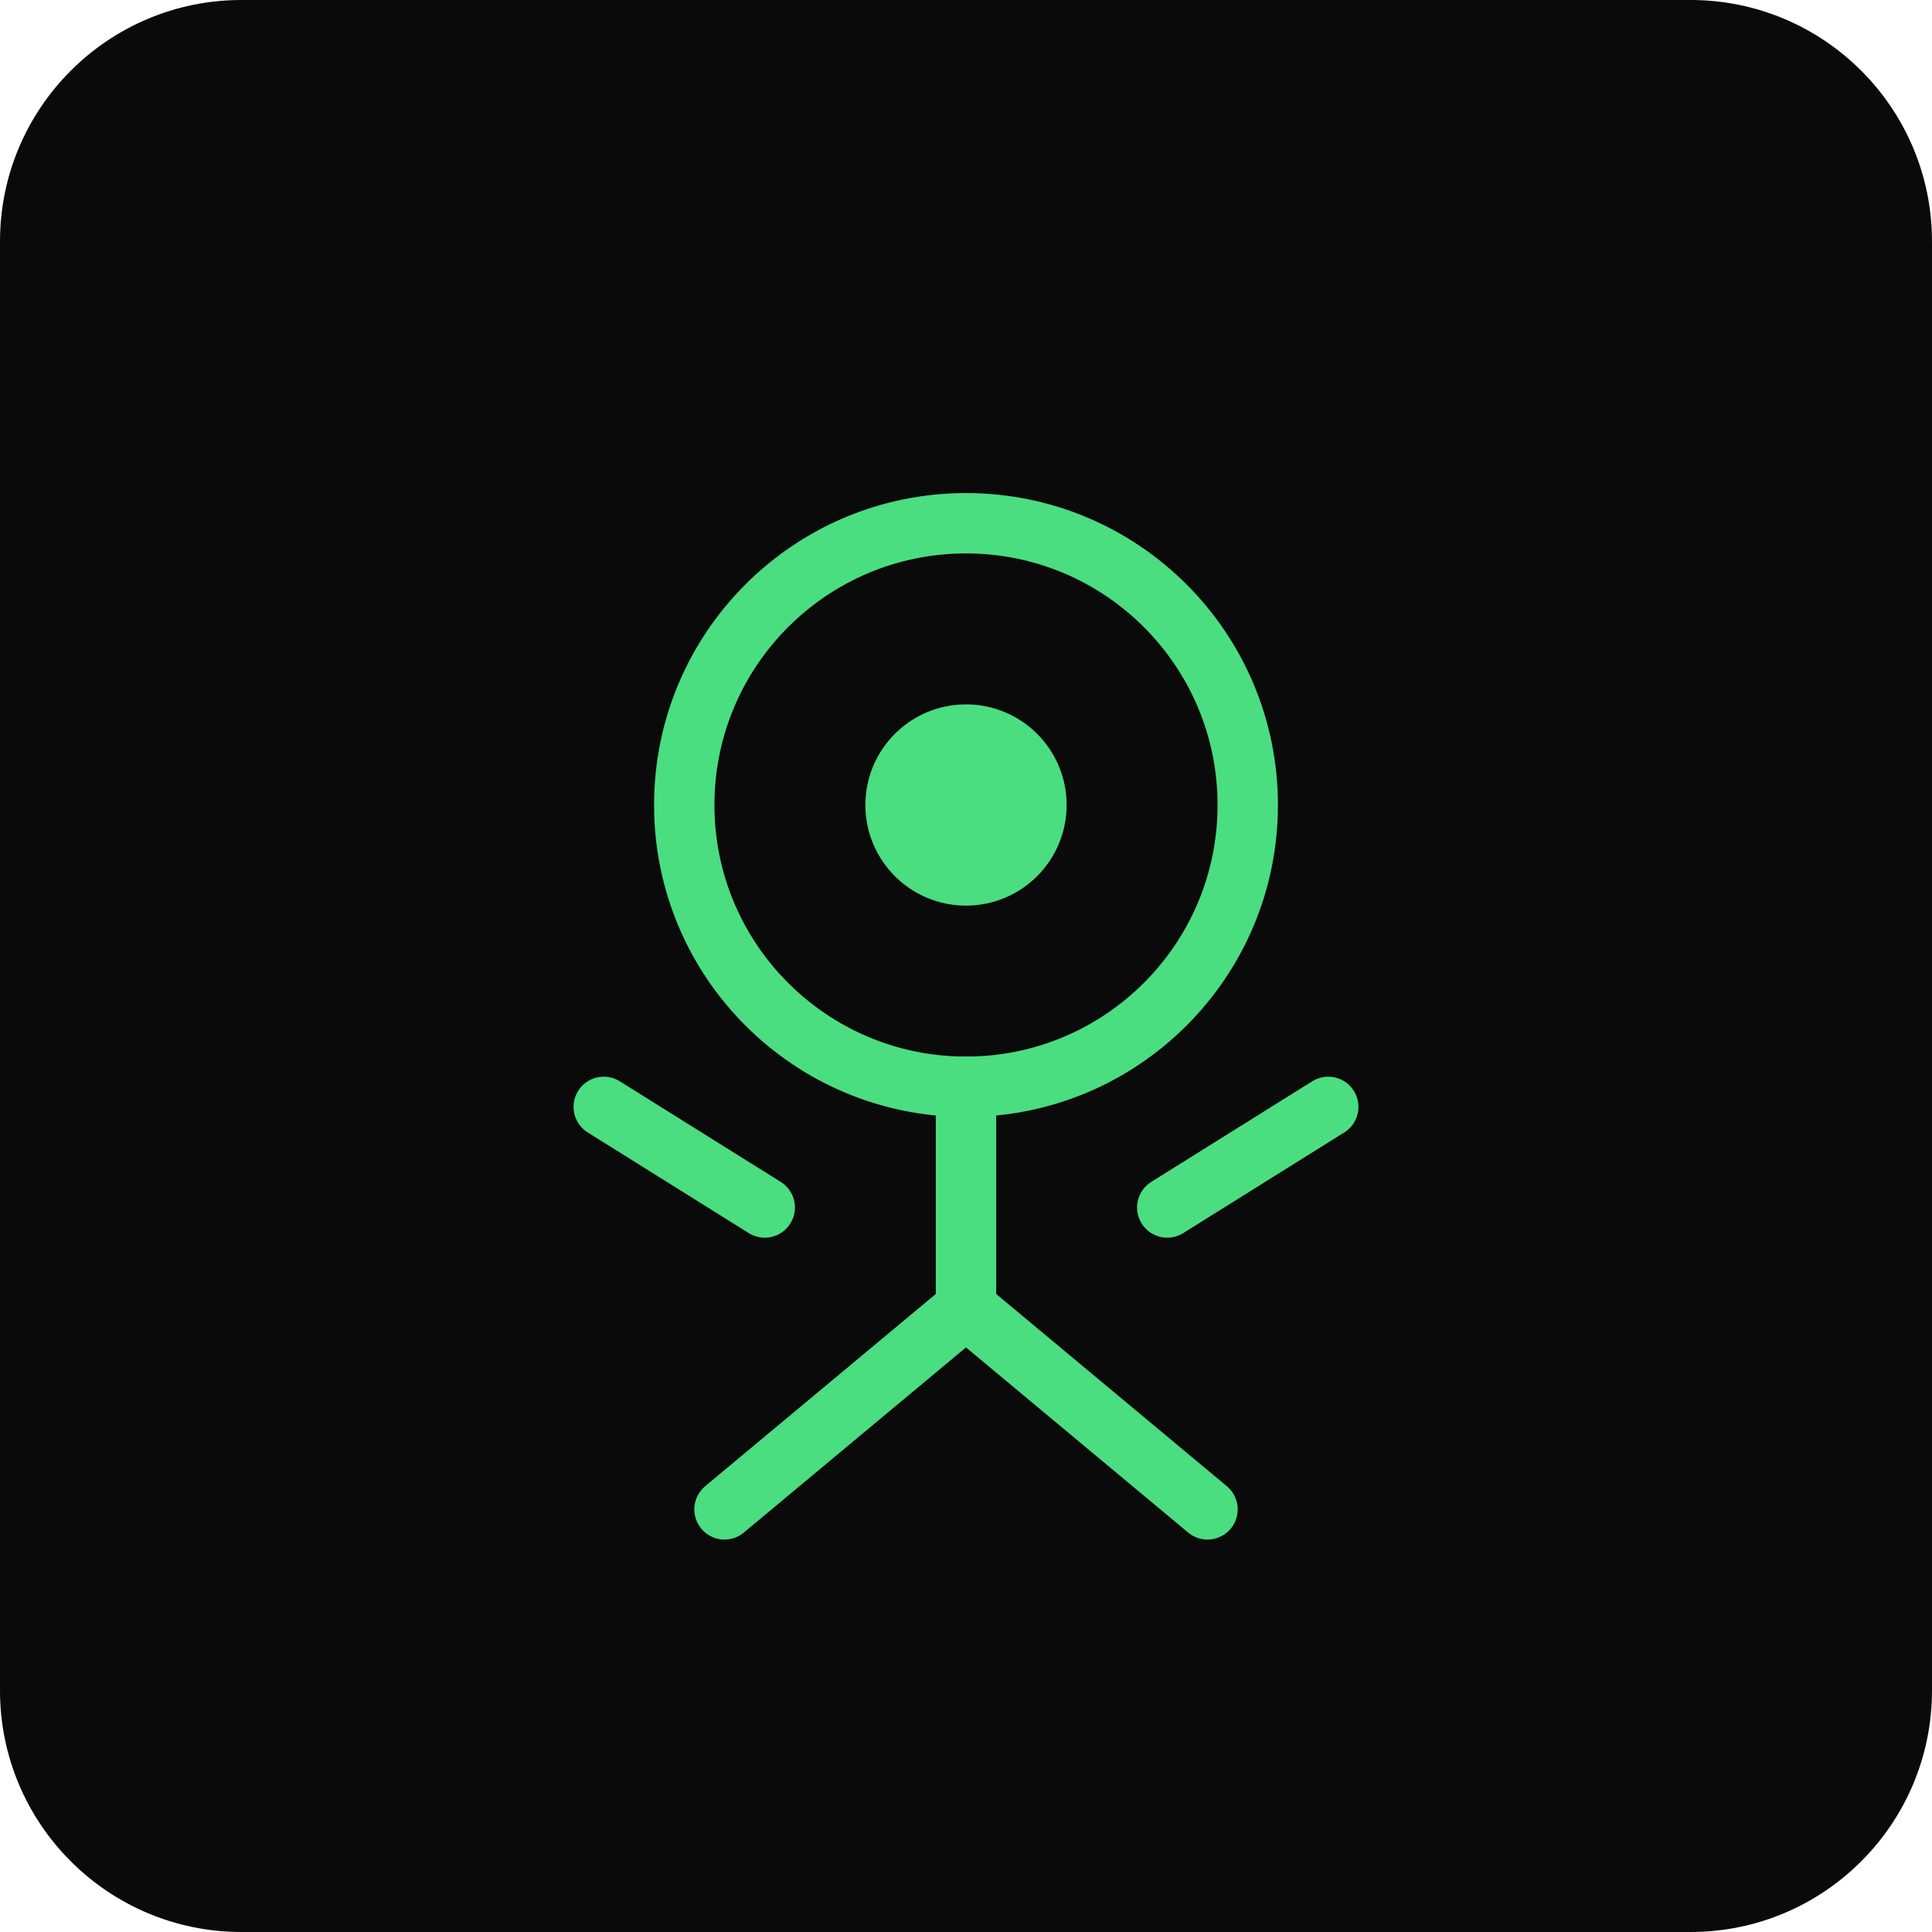
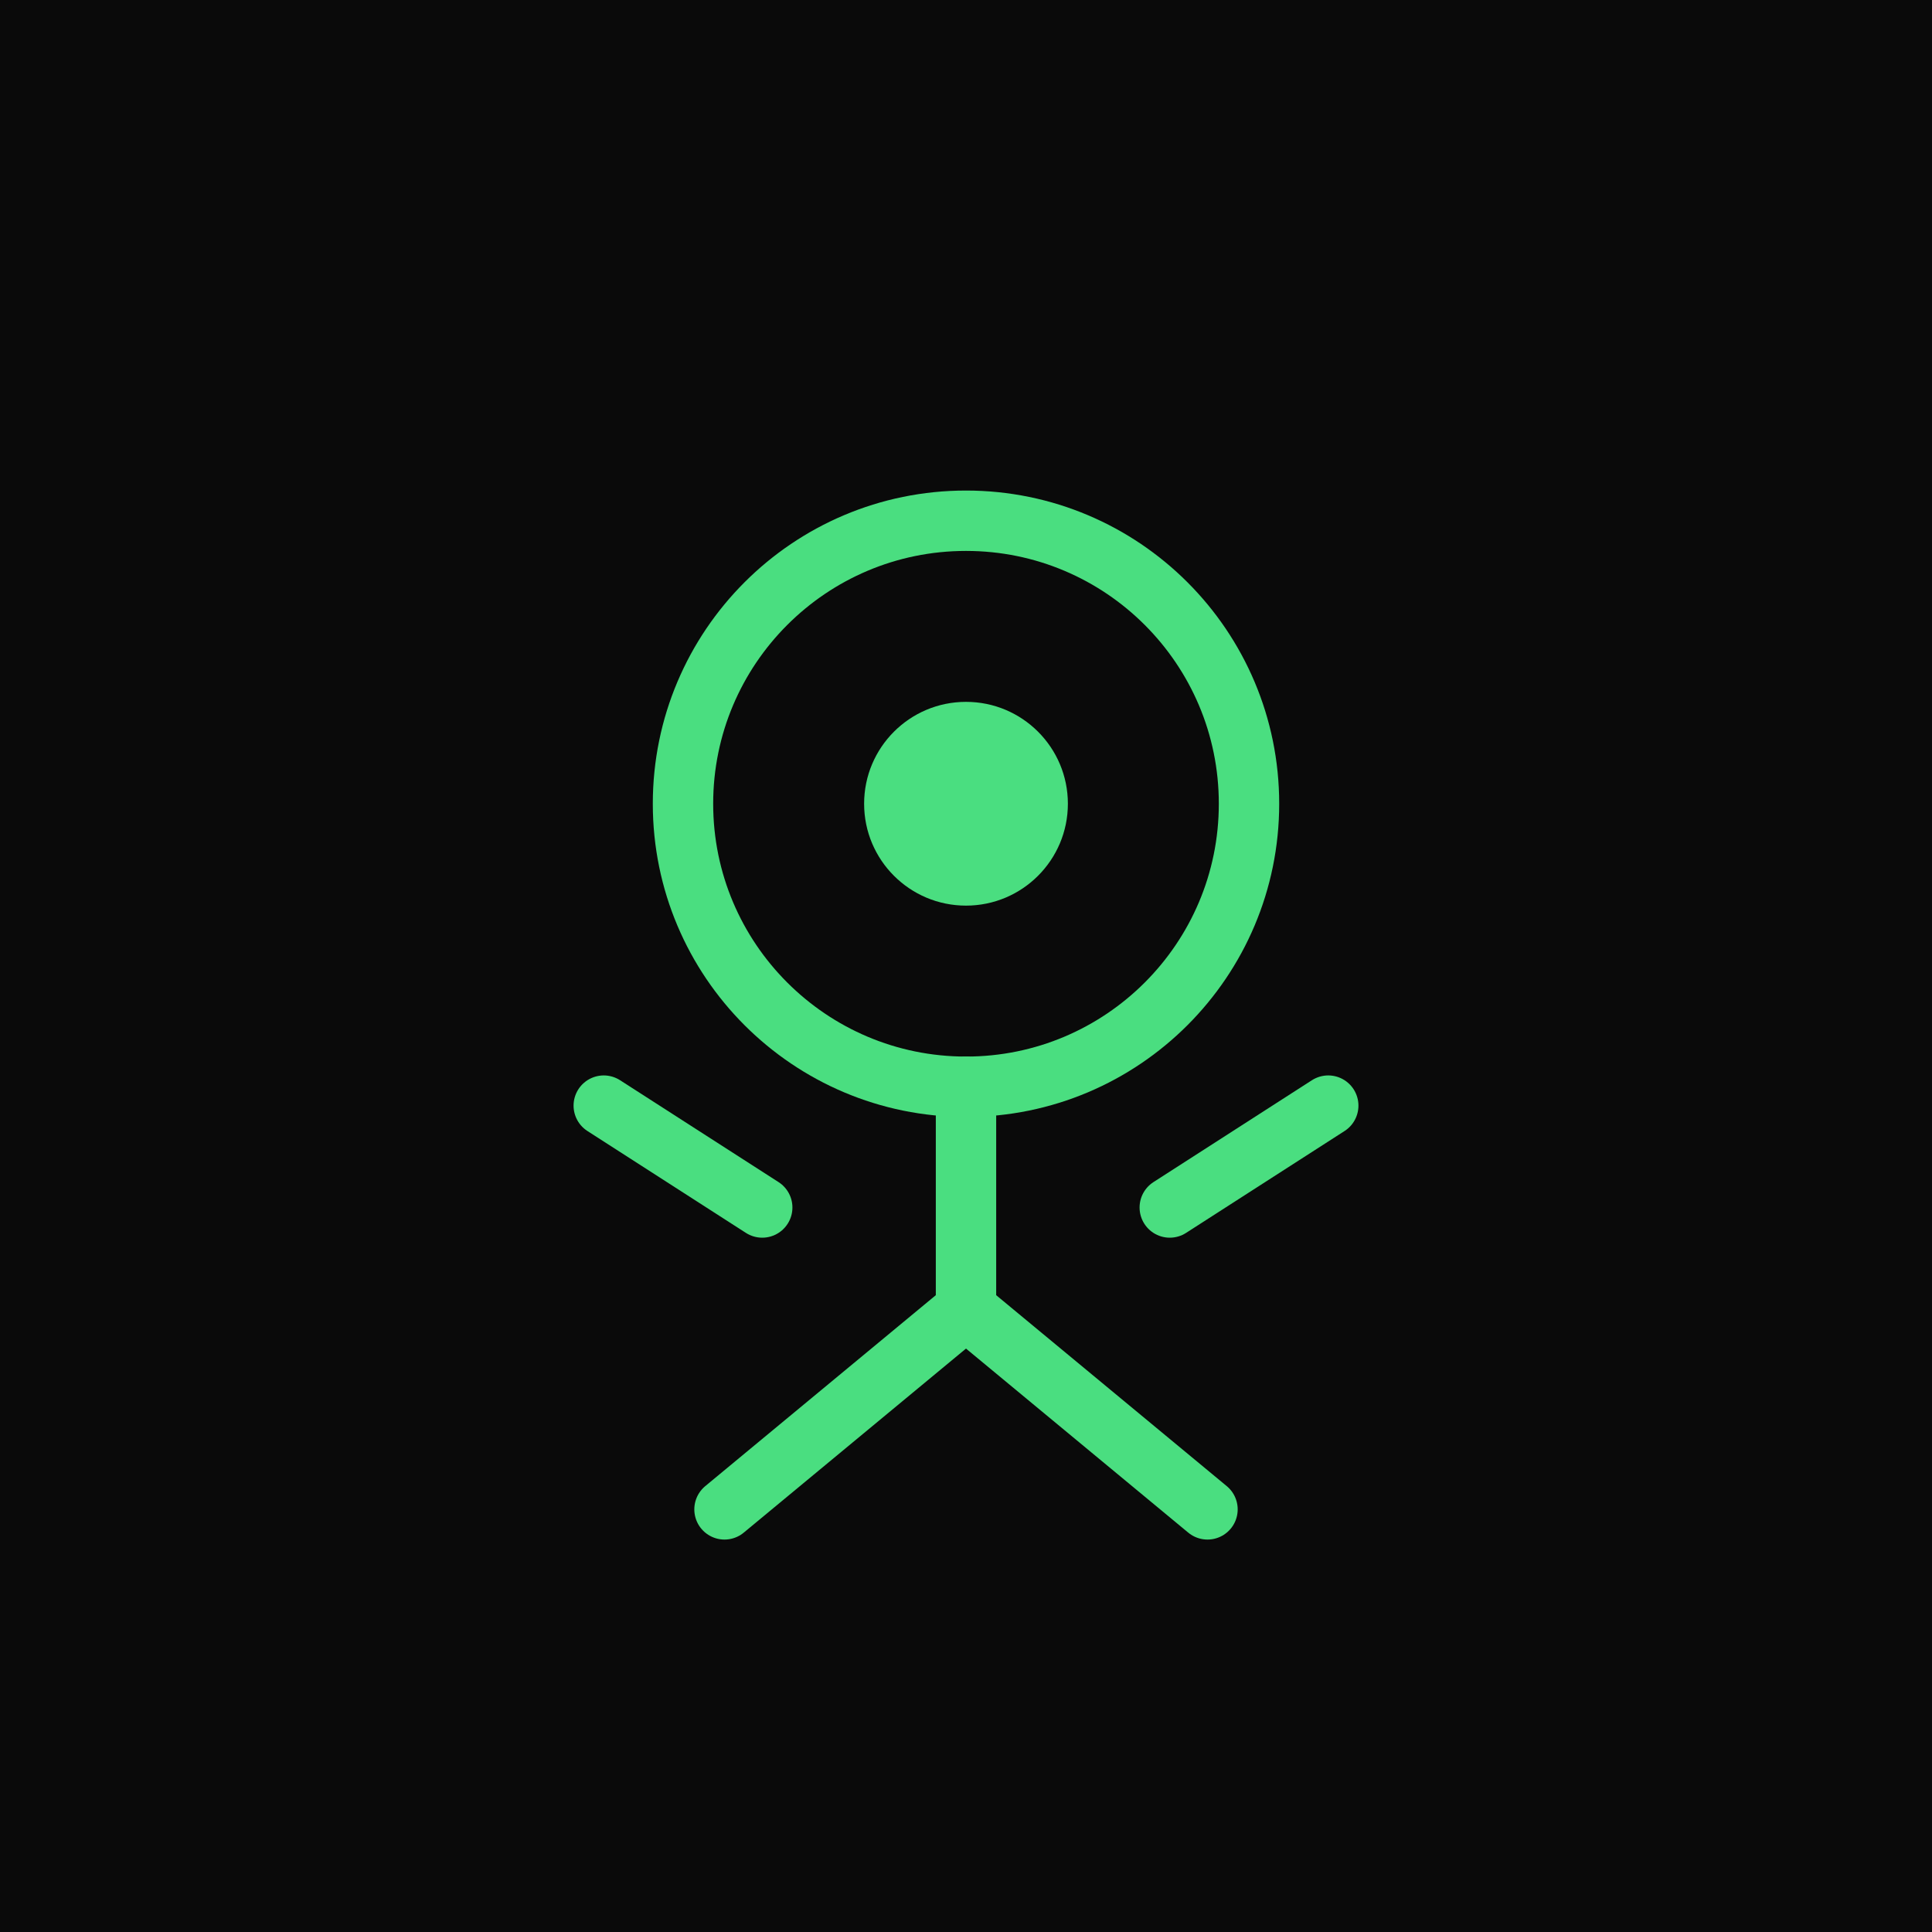
- <svg xmlns="http://www.w3.org/2000/svg" width="192" height="192" viewBox="0 0 192 192">
-   <rect width="192" height="192" fill="#0a0a0a" rx="24" />
-   <circle cx="96" cy="80" r="28" fill="none" stroke="#4ade80" stroke-width="6" />
-   <circle cx="96" cy="80" r="10" fill="#4ade80" />
-   <line x1="96" y1="108" x2="96" y2="130" stroke="#4ade80" stroke-width="6" stroke-linecap="round" />
-   <line x1="72" y1="150" x2="96" y2="130" stroke="#4ade80" stroke-width="6" stroke-linecap="round" />
-   <line x1="120" y1="150" x2="96" y2="130" stroke="#4ade80" stroke-width="6" stroke-linecap="round" />
-   <line x1="76" y1="120" x2="60" y2="110" stroke="#4ade80" stroke-width="6" stroke-linecap="round" />
-   <line x1="116" y1="120" x2="132" y2="110" stroke="#4ade80" stroke-width="6" stroke-linecap="round" />
+ <svg xmlns="http://www.w3.org/2000/svg" width="512" height="512" viewBox="0 0 512 512">
+   <rect width="512" height="512" fill="#0a0a0a" />
+   <circle cx="256" cy="213" r="75" fill="none" stroke="#4ade80" stroke-width="16" />
+   <circle cx="256" cy="213" r="27" fill="#4ade80" />
+   <line x1="256" y1="288" x2="256" y2="347" stroke="#4ade80" stroke-width="16" stroke-linecap="round" />
+   <line x1="192" y1="400" x2="256" y2="347" stroke="#4ade80" stroke-width="16" stroke-linecap="round" />
+   <line x1="320" y1="400" x2="256" y2="347" stroke="#4ade80" stroke-width="16" stroke-linecap="round" />
+   <line x1="202" y1="320" x2="160" y2="293" stroke="#4ade80" stroke-width="16" stroke-linecap="round" />
+   <line x1="310" y1="320" x2="352" y2="293" stroke="#4ade80" stroke-width="16" stroke-linecap="round" />
</svg>
